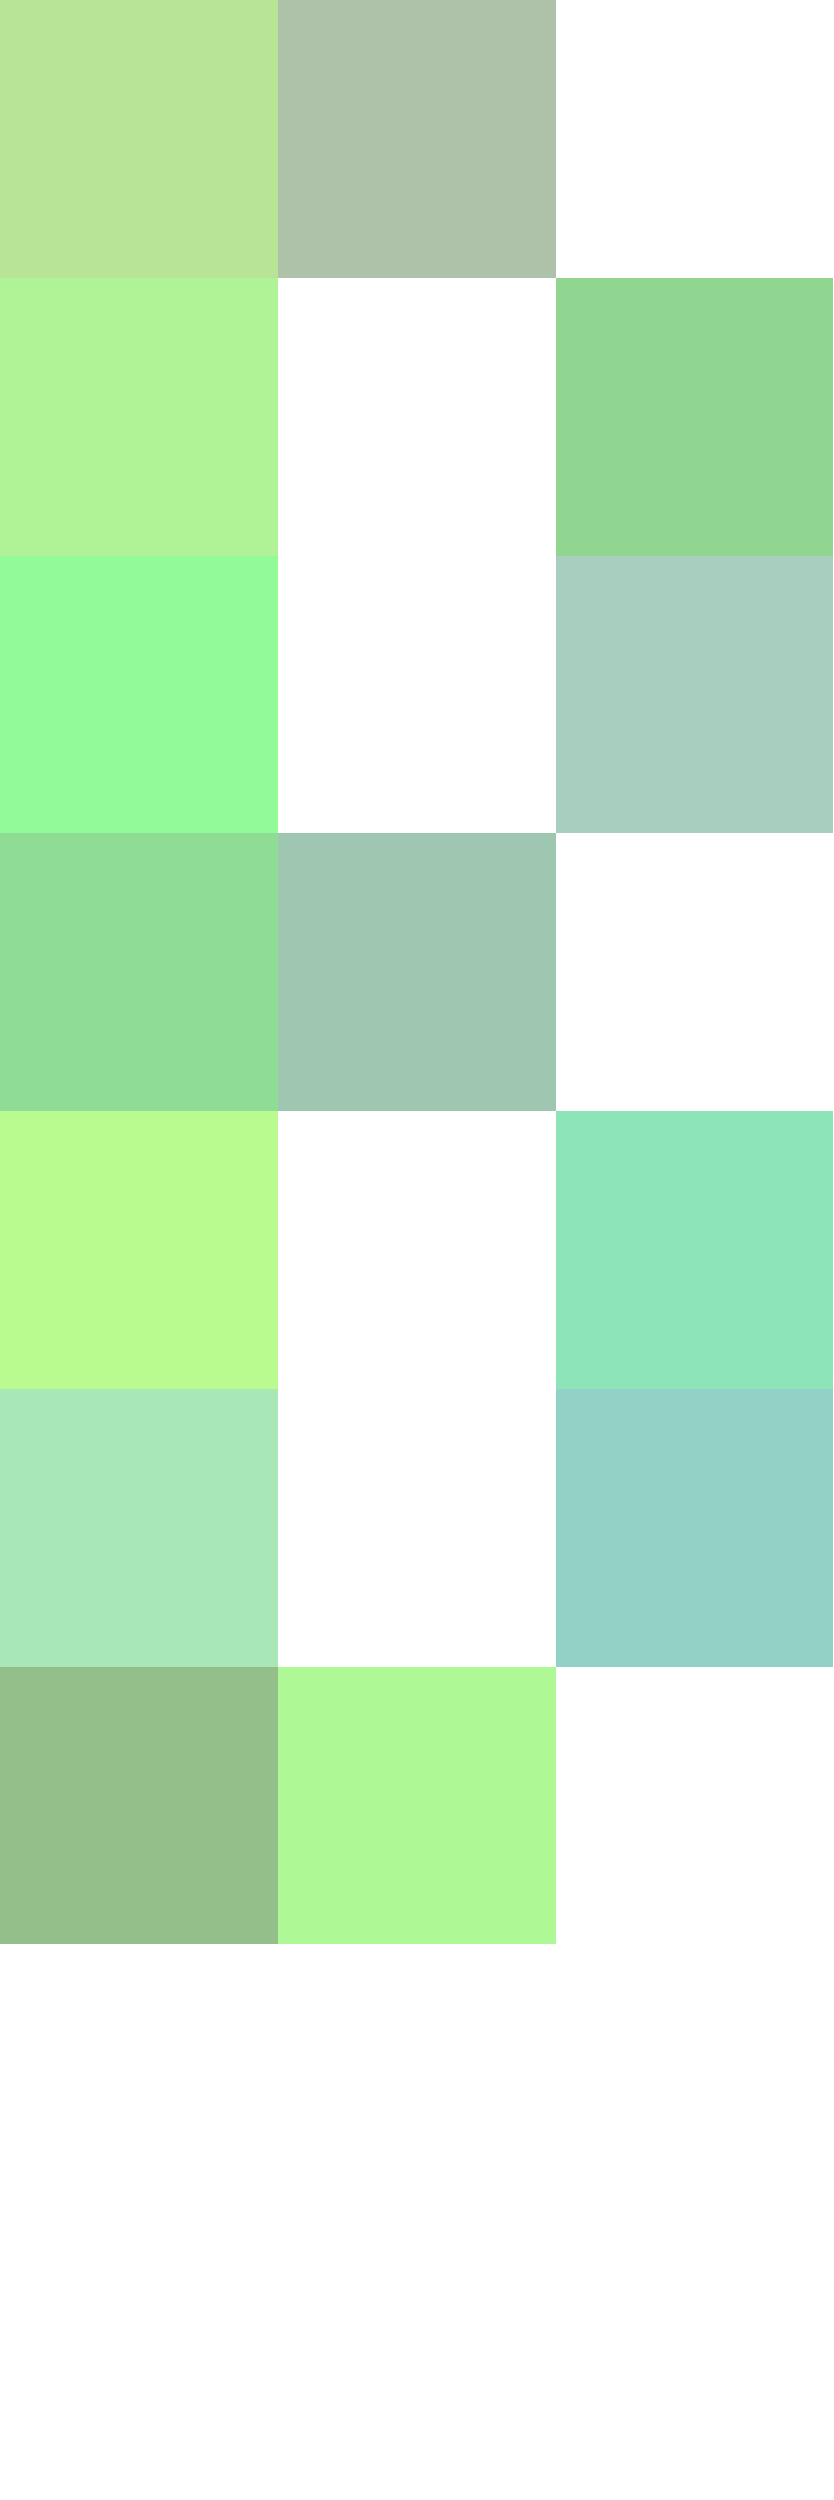
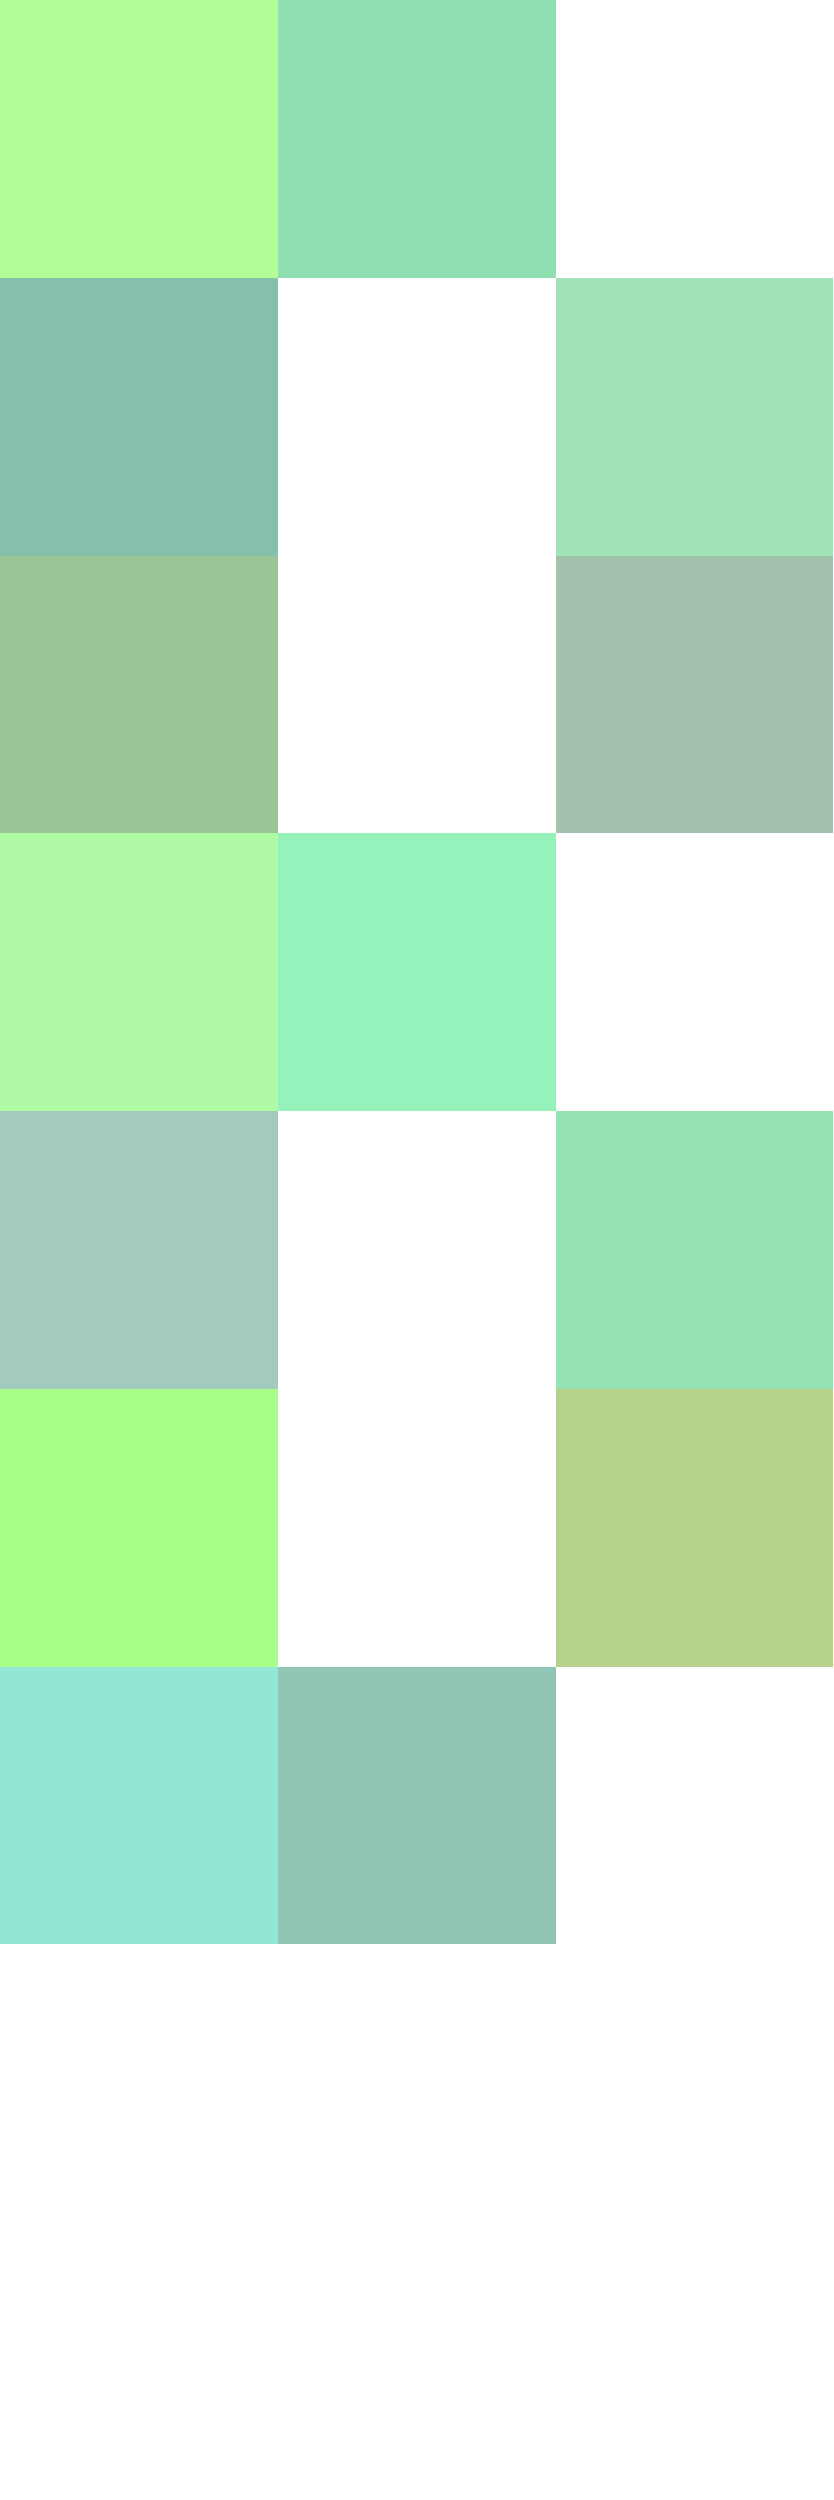
<svg xmlns="http://www.w3.org/2000/svg" width="72" height="216" viewBox="0 0 3 9" shape-rendering="crispEdges">
  <g>
-     <rect x="0" y="0" width="1" height="1" fill="rgb(112,204,44)" fill-opacity="0.500" />
-     <rect x="1" y="0" width="1" height="1" fill="rgb(95,134,86)" fill-opacity="0.500" />
-     <rect x="0" y="1" width="1" height="1" fill="rgb(99,230,46)" fill-opacity="0.500" />
-     <rect x="2" y="1" width="1" height="1" fill="rgb(34,174,35)" fill-opacity="0.500" />
-     <rect x="0" y="2" width="1" height="1" fill="rgb(38,248,50)" fill-opacity="0.500" />
-     <rect x="2" y="2" width="1" height="1" fill="rgb(80,159,129)" fill-opacity="0.500" />
-     <rect x="0" y="3" width="1" height="1" fill="rgb(33,189,44)" fill-opacity="0.500" />
-     <rect x="1" y="3" width="1" height="1" fill="rgb(62,142,100)" fill-opacity="0.500" />
-     <rect x="0" y="4" width="1" height="1" fill="rgb(116,249,33)" fill-opacity="0.500" />
-     <rect x="2" y="4" width="1" height="1" fill="rgb(27,202,114)" fill-opacity="0.500" />
-     <rect x="0" y="5" width="1" height="1" fill="rgb(83,208,111)" fill-opacity="0.500" />
-     <rect x="2" y="5" width="1" height="1" fill="rgb(41,165,143)" fill-opacity="0.500" />
-     <rect x="0" y="6" width="1" height="1" fill="rgb(42,128,22)" fill-opacity="0.500" />
-     <rect x="1" y="6" width="1" height="1" fill="rgb(95,243,45)" fill-opacity="0.500" />
+     <rect x="0" y="0" width="1" height="1" fill="rgb(105,253,52)" fill-opacity="0.500" />
+     <rect x="1" y="0" width="1" height="1" fill="rgb(35,190,103)" fill-opacity="0.500" />
+     <rect x="0" y="1" width="1" height="1" fill="rgb(13,131,88)" fill-opacity="0.500" />
+     <rect x="2" y="1" width="1" height="1" fill="rgb(67,201,113)" fill-opacity="0.500" />
+     <rect x="0" y="2" width="1" height="1" fill="rgb(54,140,50)" fill-opacity="0.500" />
+     <rect x="2" y="2" width="1" height="1" fill="rgb(74,133,95)" fill-opacity="0.500" />
+     <rect x="0" y="3" width="1" height="1" fill="rgb(99,247,79)" fill-opacity="0.500" />
+     <rect x="1" y="3" width="1" height="1" fill="rgb(43,230,118)" fill-opacity="0.500" />
+     <rect x="0" y="4" width="1" height="1" fill="rgb(71,151,124)" fill-opacity="0.500" />
+     <rect x="2" y="4" width="1" height="1" fill="rgb(48,198,103)" fill-opacity="0.500" />
+     <rect x="0" y="5" width="1" height="1" fill="rgb(86,254,23)" fill-opacity="0.500" />
+     <rect x="2" y="5" width="1" height="1" fill="rgb(109,165,23)" fill-opacity="0.500" />
+     <rect x="0" y="6" width="1" height="1" fill="rgb(40,204,171)" fill-opacity="0.500" />
+     <rect x="1" y="6" width="1" height="1" fill="rgb(37,143,111)" fill-opacity="0.500" />
  </g>
</svg>
